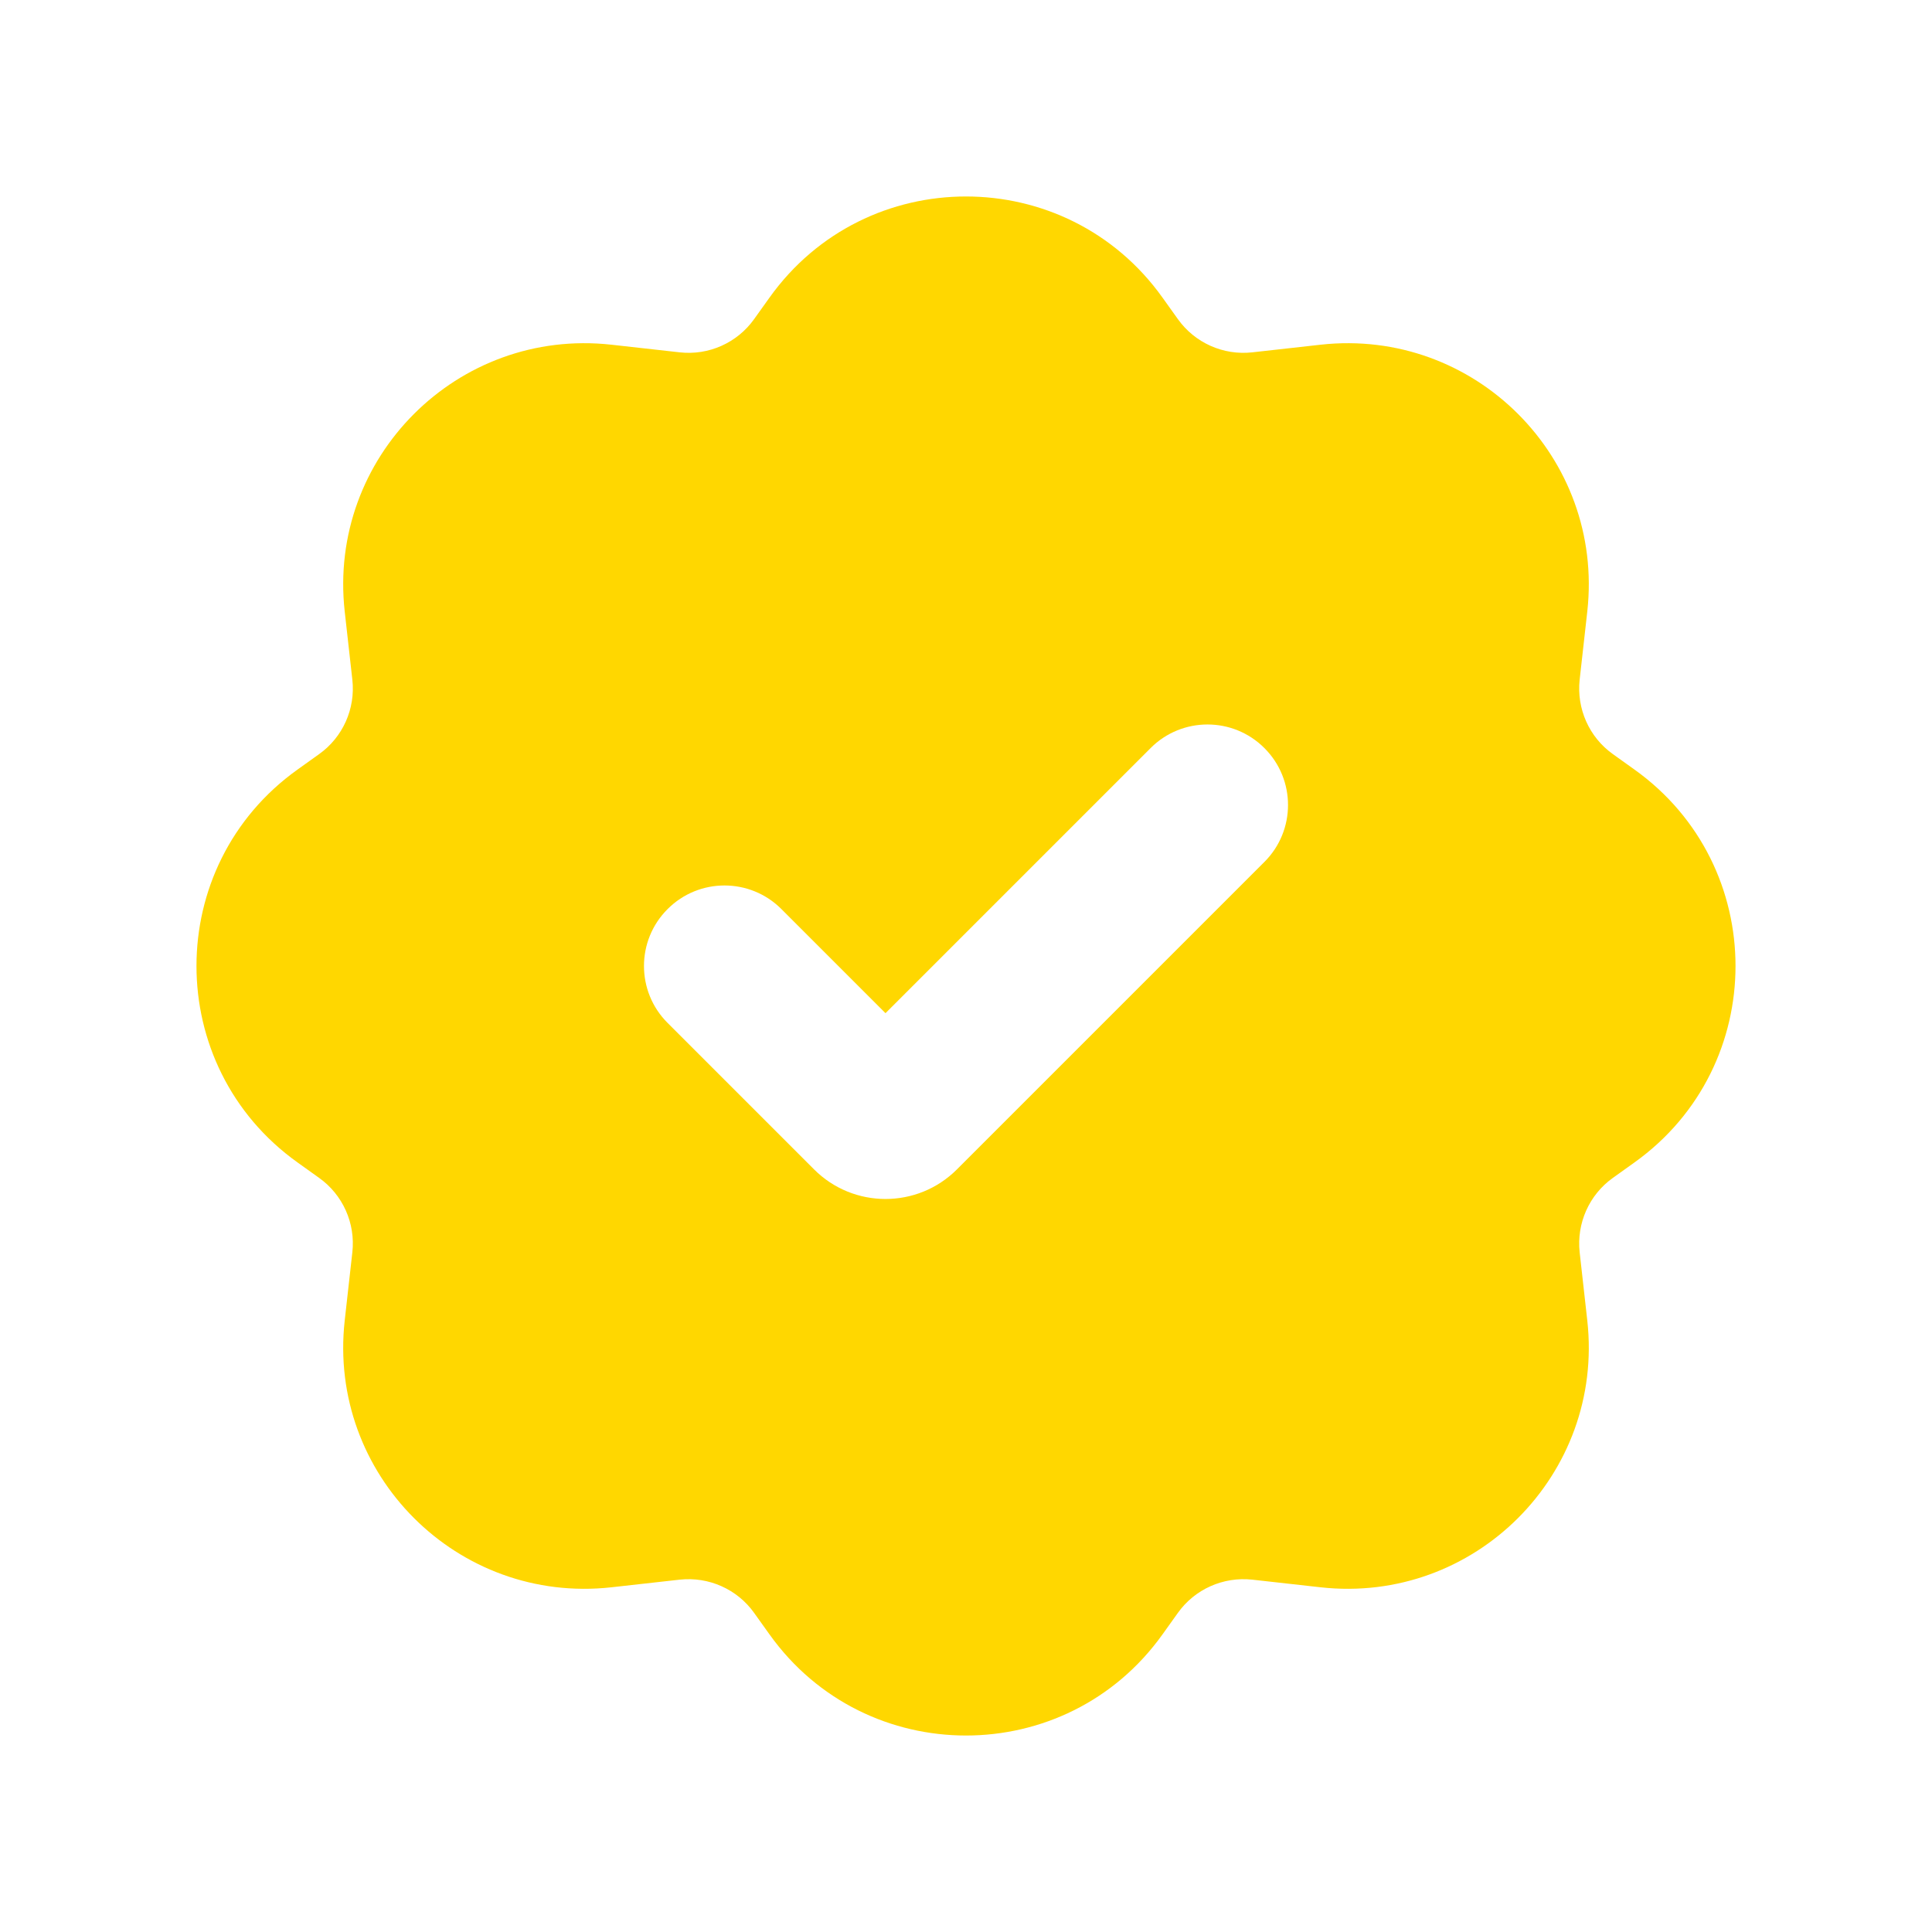
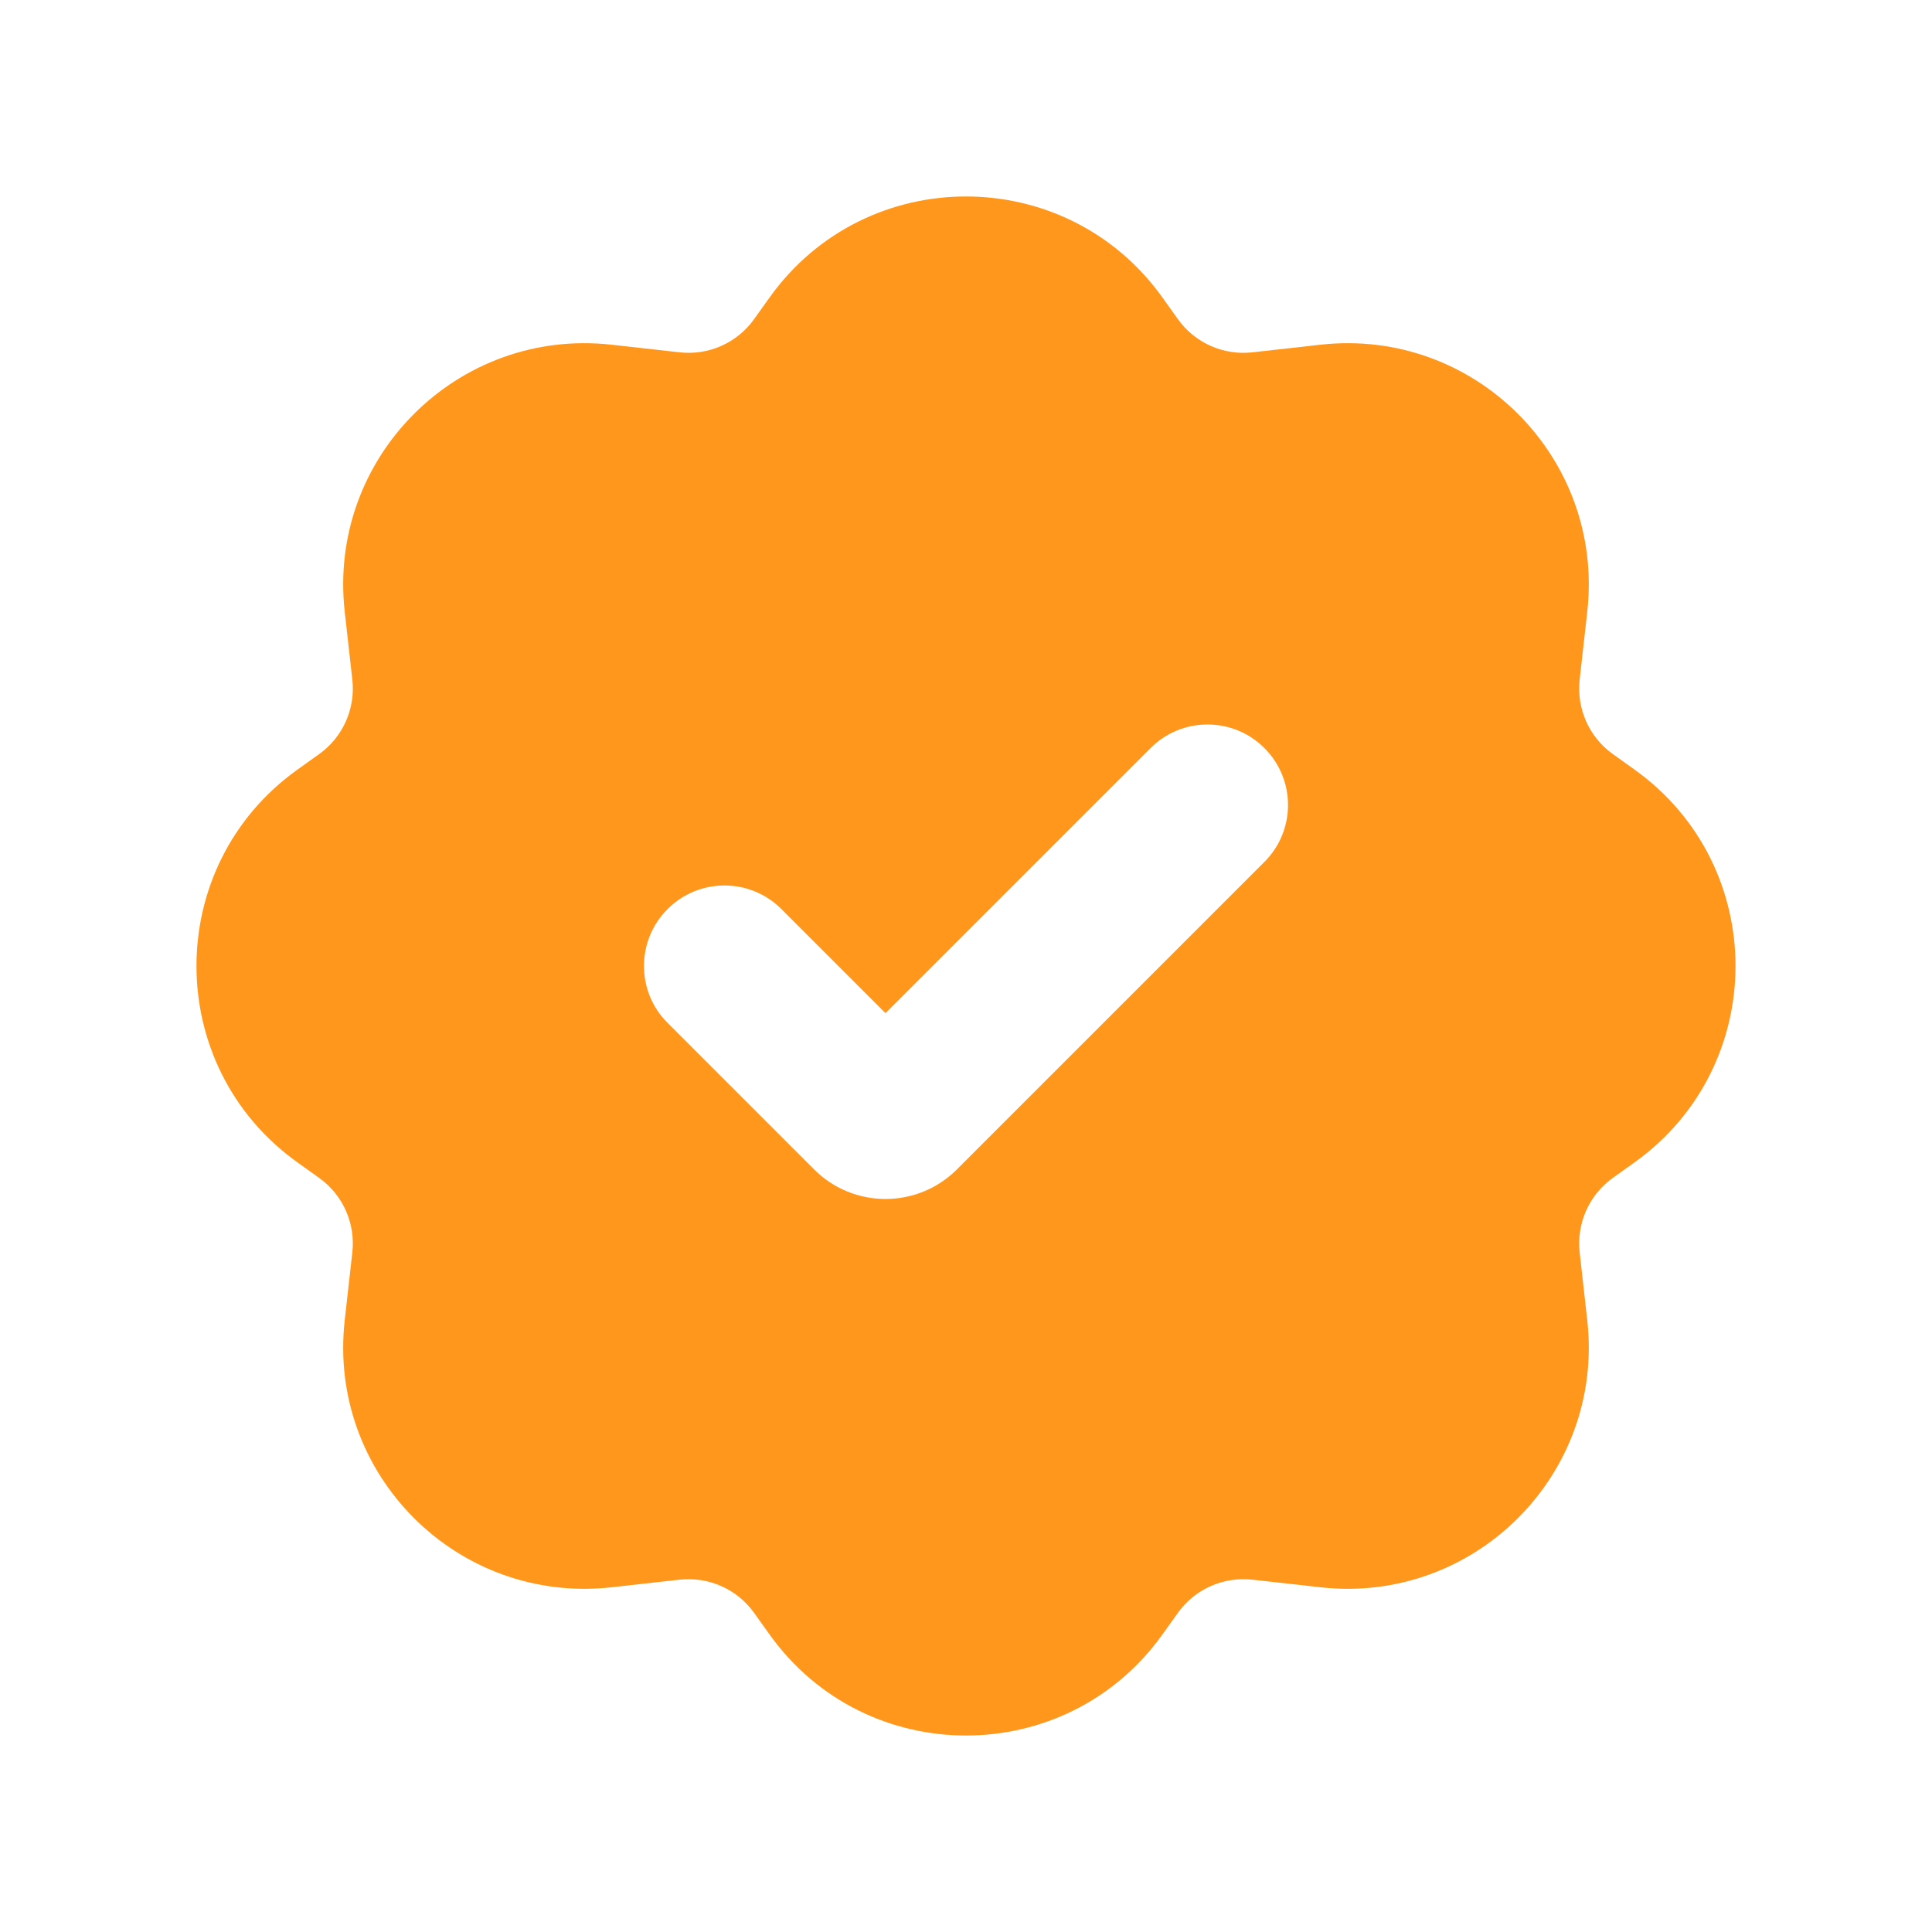
<svg xmlns="http://www.w3.org/2000/svg" viewBox="0 0 24 24" fill="none">
  <g id="SVGRepo_bgCarrier" stroke-width="0" />
  <g id="SVGRepo_tracerCarrier" stroke-linecap="round" stroke-linejoin="round" />
  <g id="SVGRepo_iconCarrier">
    <rect width="24" height="24" fill="none" />
-     <path fill-rule="evenodd" clip-rule="evenodd" d="M9.559 3.697C10.755 2.022 13.245 2.022 14.441 3.697L14.632 3.964C14.842 4.259 15.196 4.417 15.556 4.377L16.405 4.282C18.316 4.07 19.93 5.684 19.718 7.595L19.623 8.444C19.584 8.804 19.741 9.158 20.036 9.368L20.303 9.559C21.978 10.755 21.978 13.245 20.303 14.441L20.036 14.632C19.741 14.842 19.584 15.196 19.623 15.556L19.718 16.405C19.93 18.316 18.316 19.93 16.405 19.718L15.556 19.623C15.196 19.584 14.842 19.741 14.632 20.036L14.441 20.303C13.245 21.978 10.755 21.978 9.559 20.303L9.368 20.036C9.158 19.741 8.804 19.584 8.444 19.623L7.595 19.718C5.684 19.93 4.07 18.316 4.282 16.405L4.377 15.556C4.417 15.196 4.259 14.842 3.964 14.632L3.697 14.441C2.022 13.245 2.022 10.755 3.697 9.559L3.964 9.368C4.259 9.158 4.417 8.804 4.377 8.444L4.282 7.595C4.07 5.684 5.684 4.07 7.595 4.282L8.444 4.377C8.804 4.417 9.158 4.259 9.368 3.964L9.559 3.697ZM15.707 9.293C16.098 9.683 16.098 10.317 15.707 10.707L11.888 14.526C11.398 15.017 10.602 15.017 10.112 14.526L8.293 12.707C7.902 12.317 7.902 11.683 8.293 11.293C8.683 10.902 9.317 10.902 9.707 11.293L11 12.586L14.293 9.293C14.683 8.902 15.317 8.902 15.707 9.293Z" fill="#FFD700" />
+     <path fill-rule="evenodd" clip-rule="evenodd" d="M9.559 3.697C10.755 2.022 13.245 2.022 14.441 3.697L14.632 3.964C14.842 4.259 15.196 4.417 15.556 4.377L16.405 4.282C18.316 4.07 19.93 5.684 19.718 7.595L19.623 8.444C19.584 8.804 19.741 9.158 20.036 9.368L20.303 9.559C21.978 10.755 21.978 13.245 20.303 14.441L20.036 14.632C19.741 14.842 19.584 15.196 19.623 15.556L19.718 16.405C19.93 18.316 18.316 19.93 16.405 19.718L15.556 19.623C15.196 19.584 14.842 19.741 14.632 20.036L14.441 20.303C13.245 21.978 10.755 21.978 9.559 20.303L9.368 20.036C9.158 19.741 8.804 19.584 8.444 19.623L7.595 19.718C5.684 19.93 4.07 18.316 4.282 16.405L4.377 15.556C4.417 15.196 4.259 14.842 3.964 14.632L3.697 14.441C2.022 13.245 2.022 10.755 3.697 9.559L3.964 9.368C4.259 9.158 4.417 8.804 4.377 8.444L4.282 7.595C4.07 5.684 5.684 4.07 7.595 4.282L8.444 4.377C8.804 4.417 9.158 4.259 9.368 3.964L9.559 3.697ZM15.707 9.293C16.098 9.683 16.098 10.317 15.707 10.707L11.888 14.526C11.398 15.017 10.602 15.017 10.112 14.526L8.293 12.707C7.902 12.317 7.902 11.683 8.293 11.293C8.683 10.902 9.317 10.902 9.707 11.293L11 12.586L14.293 9.293C14.683 8.902 15.317 8.902 15.707 9.293Z" fill="#ff971d" />
  </g>
</svg>
